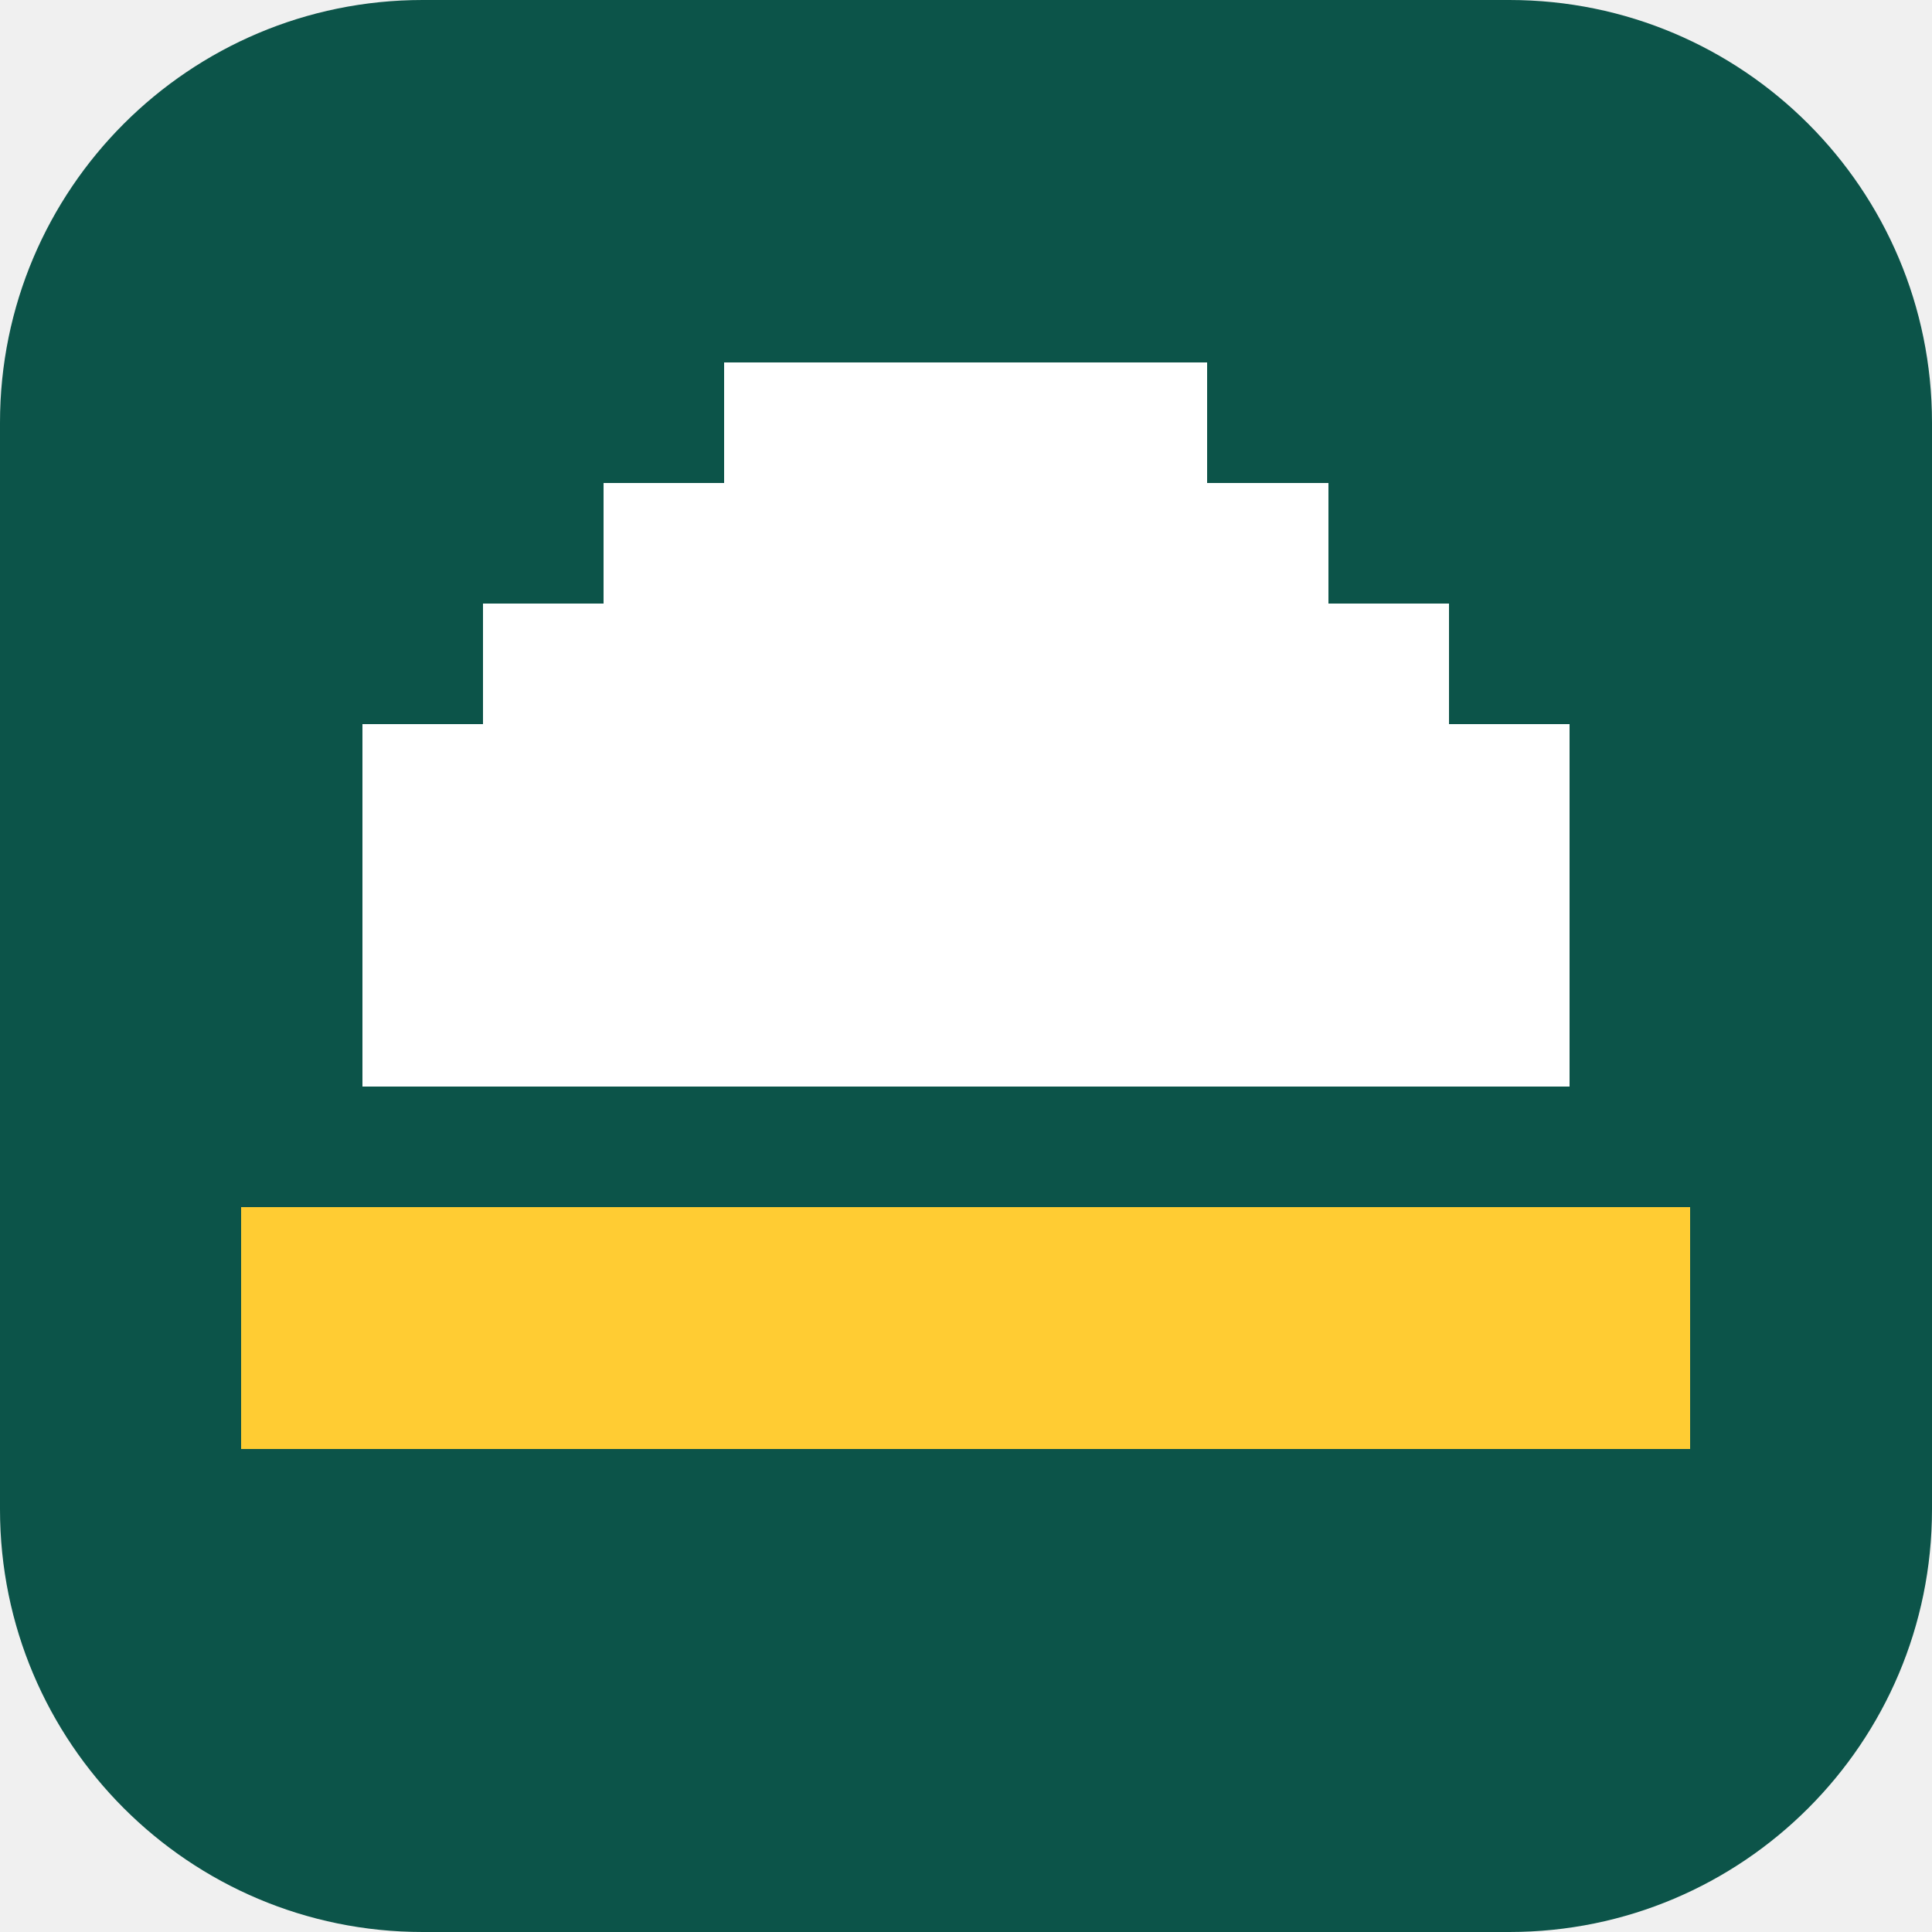
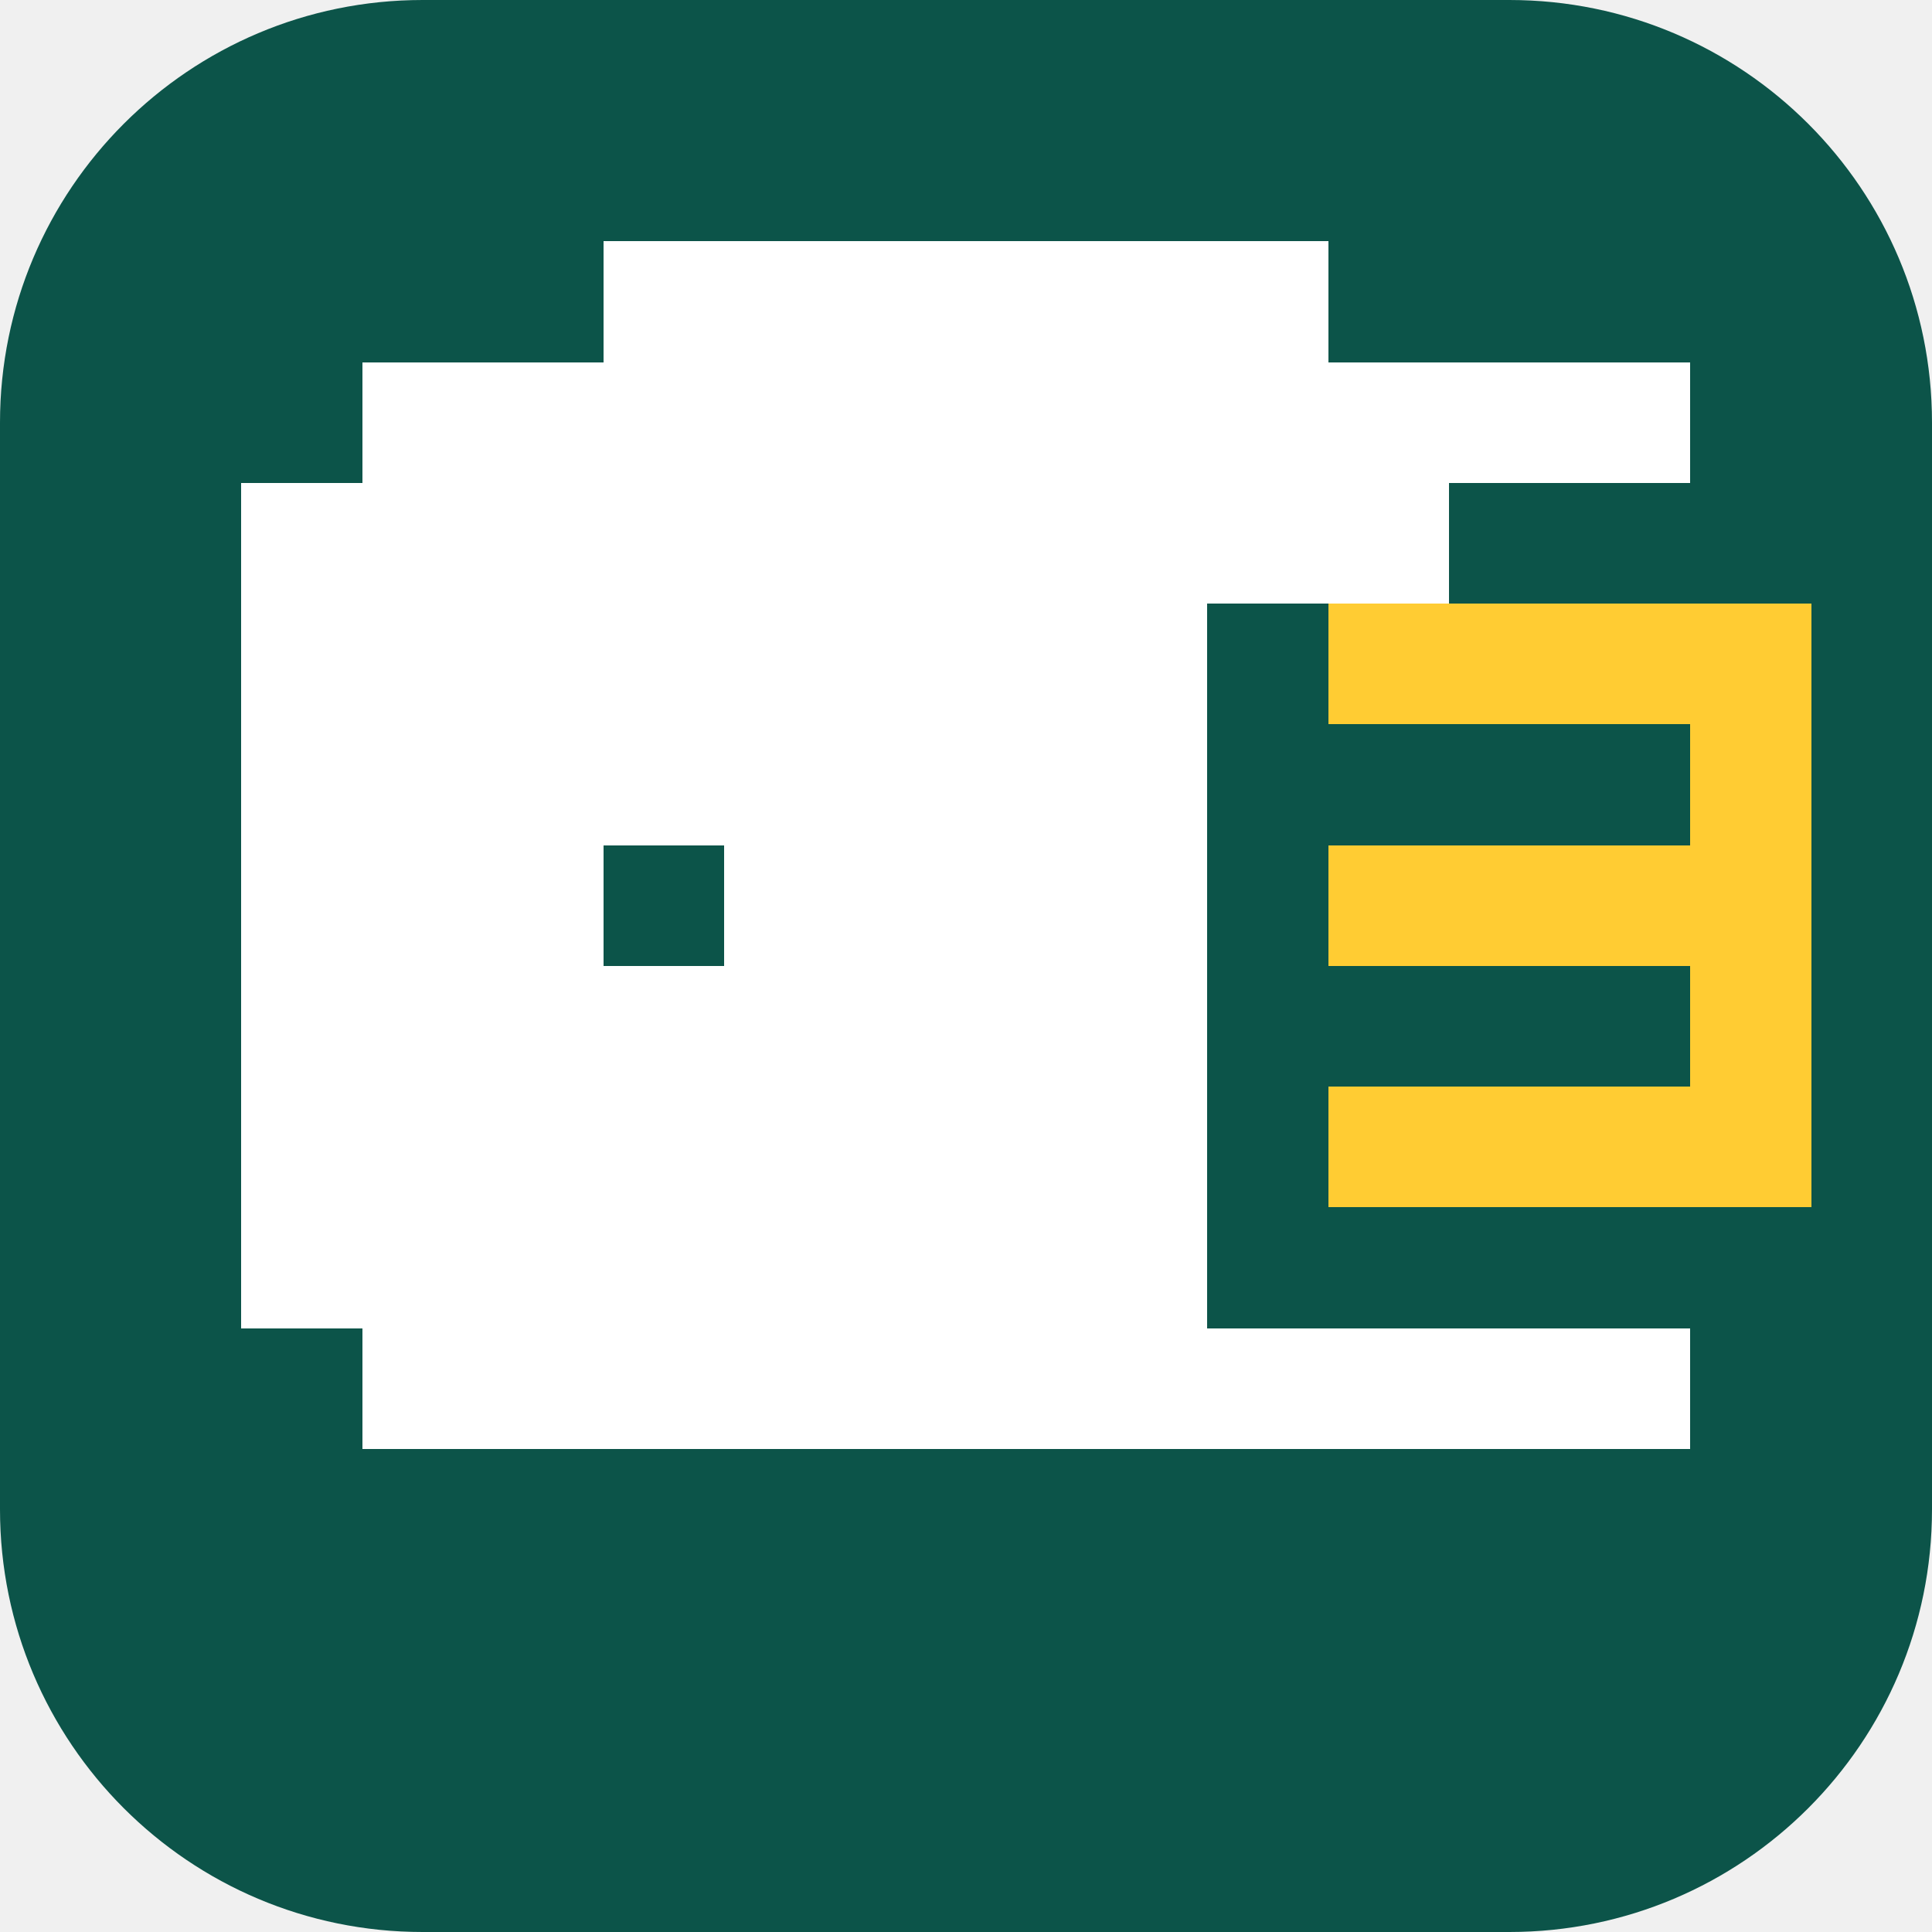
<svg xmlns="http://www.w3.org/2000/svg" viewBox="0 0 16 16" role="img" aria-label="HELMET">
  <rect width="16" height="16" rx="3.5" fill="#0C5449" />
  <g shape-rendering="crispEdges">
-     <rect x="6" y="3" width="4" height="1" fill="#FFFFFF" />
-     <rect x="5" y="4" width="6" height="1" fill="#FFFFFF" />
-     <rect x="4" y="5" width="8" height="1" fill="#FFFFFF" />
-     <rect x="3" y="6" width="10" height="1" fill="#FFFFFF" />
-     <rect x="3" y="7" width="10" height="1" fill="#FFFFFF" />
-     <rect x="3" y="8" width="10" height="1" fill="#FFFFFF" />
-     <rect x="2" y="10" width="12" height="1" fill="#FFCC33" />
-     <rect x="2" y="11" width="12" height="1" fill="#FFCC33" />
+     <rect x="5" y="2" width="6" height="1" fill="#FFFFFF" />
+     <rect x="3" y="3" width="11" height="1" fill="#FFFFFF" />
+     <rect x="2" y="4" width="10" height="1" fill="#FFFFFF" />
+     <rect x="2" y="5" width="8" height="1" fill="#FFFFFF" />
+     <rect x="11" y="5" width="4" height="1" fill="#FFCC33" />
+     <rect x="2" y="6" width="8" height="1" fill="#FFFFFF" />
+     <rect x="14" y="6" width="1" height="1" fill="#FFCC33" />
+     <rect x="2" y="7" width="3" height="1" fill="#FFFFFF" />
+     <rect x="6" y="7" width="4" height="1" fill="#FFFFFF" />
+     <rect x="11" y="7" width="4" height="1" fill="#FFCC33" />
+     <rect x="2" y="8" width="8" height="1" fill="#FFFFFF" />
+     <rect x="14" y="8" width="1" height="1" fill="#FFCC33" />
+     <rect x="2" y="9" width="8" height="1" fill="#FFFFFF" />
+     <rect x="11" y="9" width="4" height="1" fill="#FFCC33" />
+     <rect x="2" y="10" width="8" height="1" fill="#FFFFFF" />
+     <rect x="3" y="11" width="11" height="1" fill="#FFFFFF" />
  </g>
</svg>
